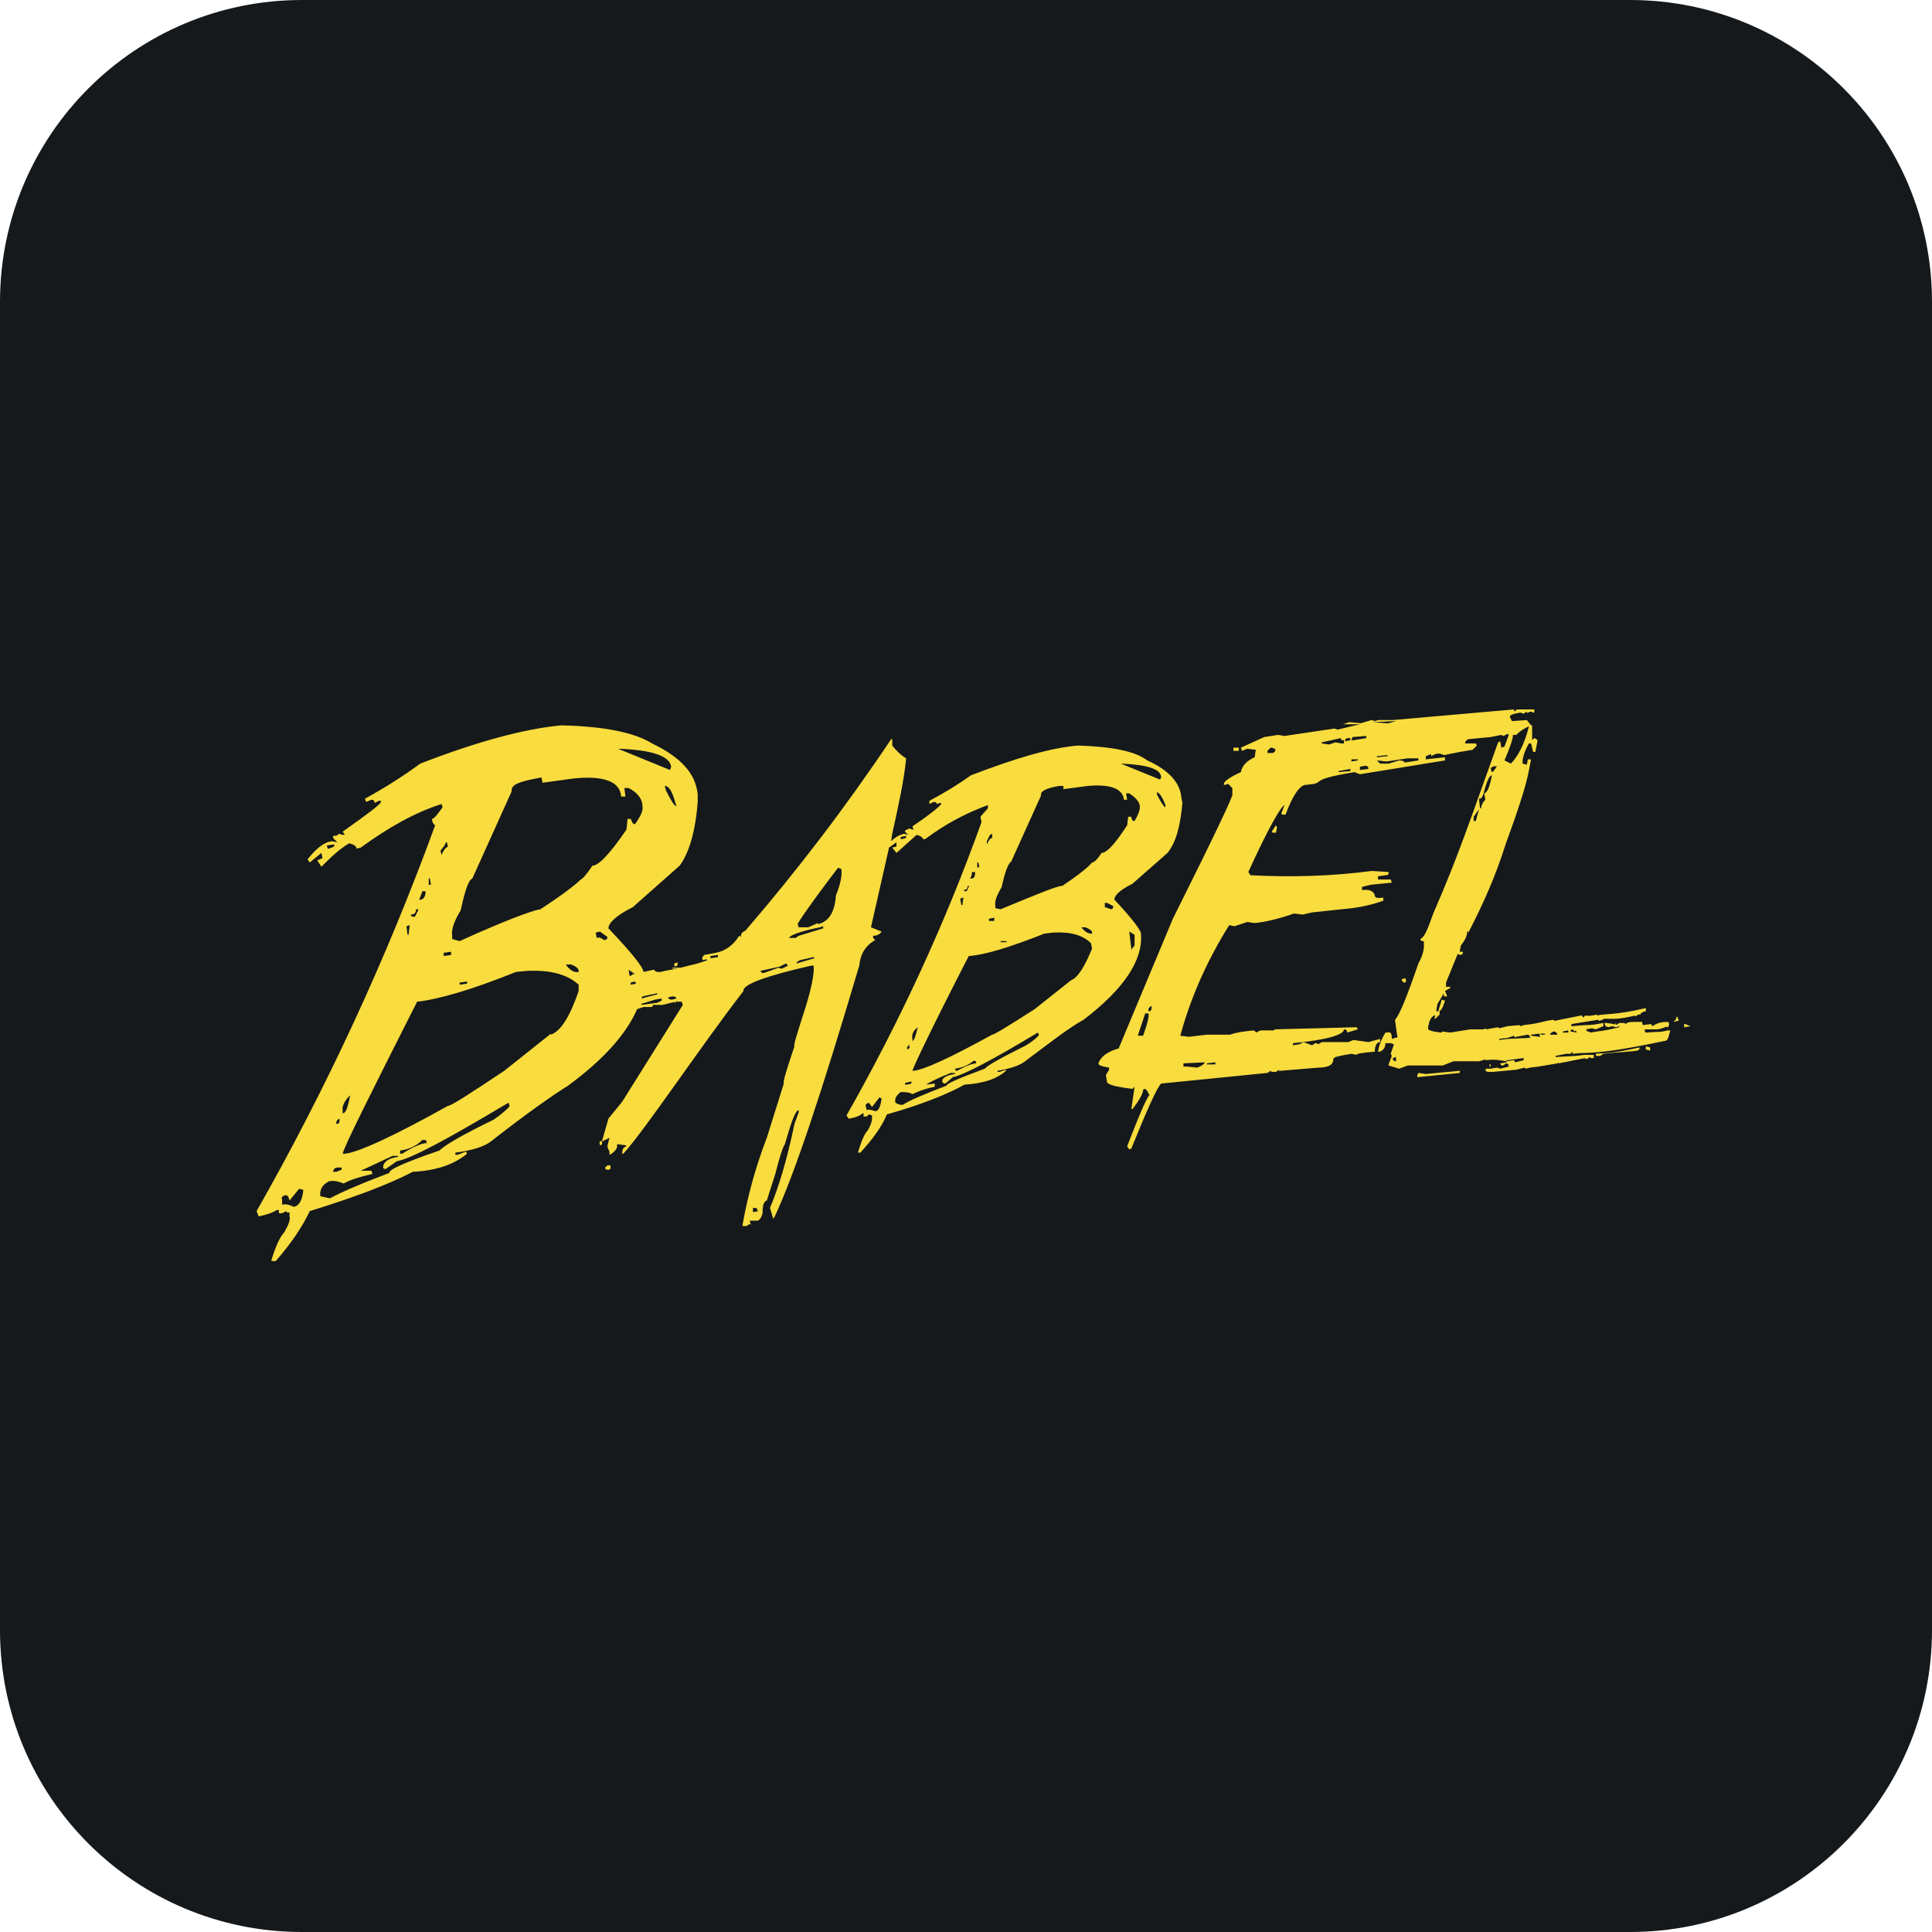
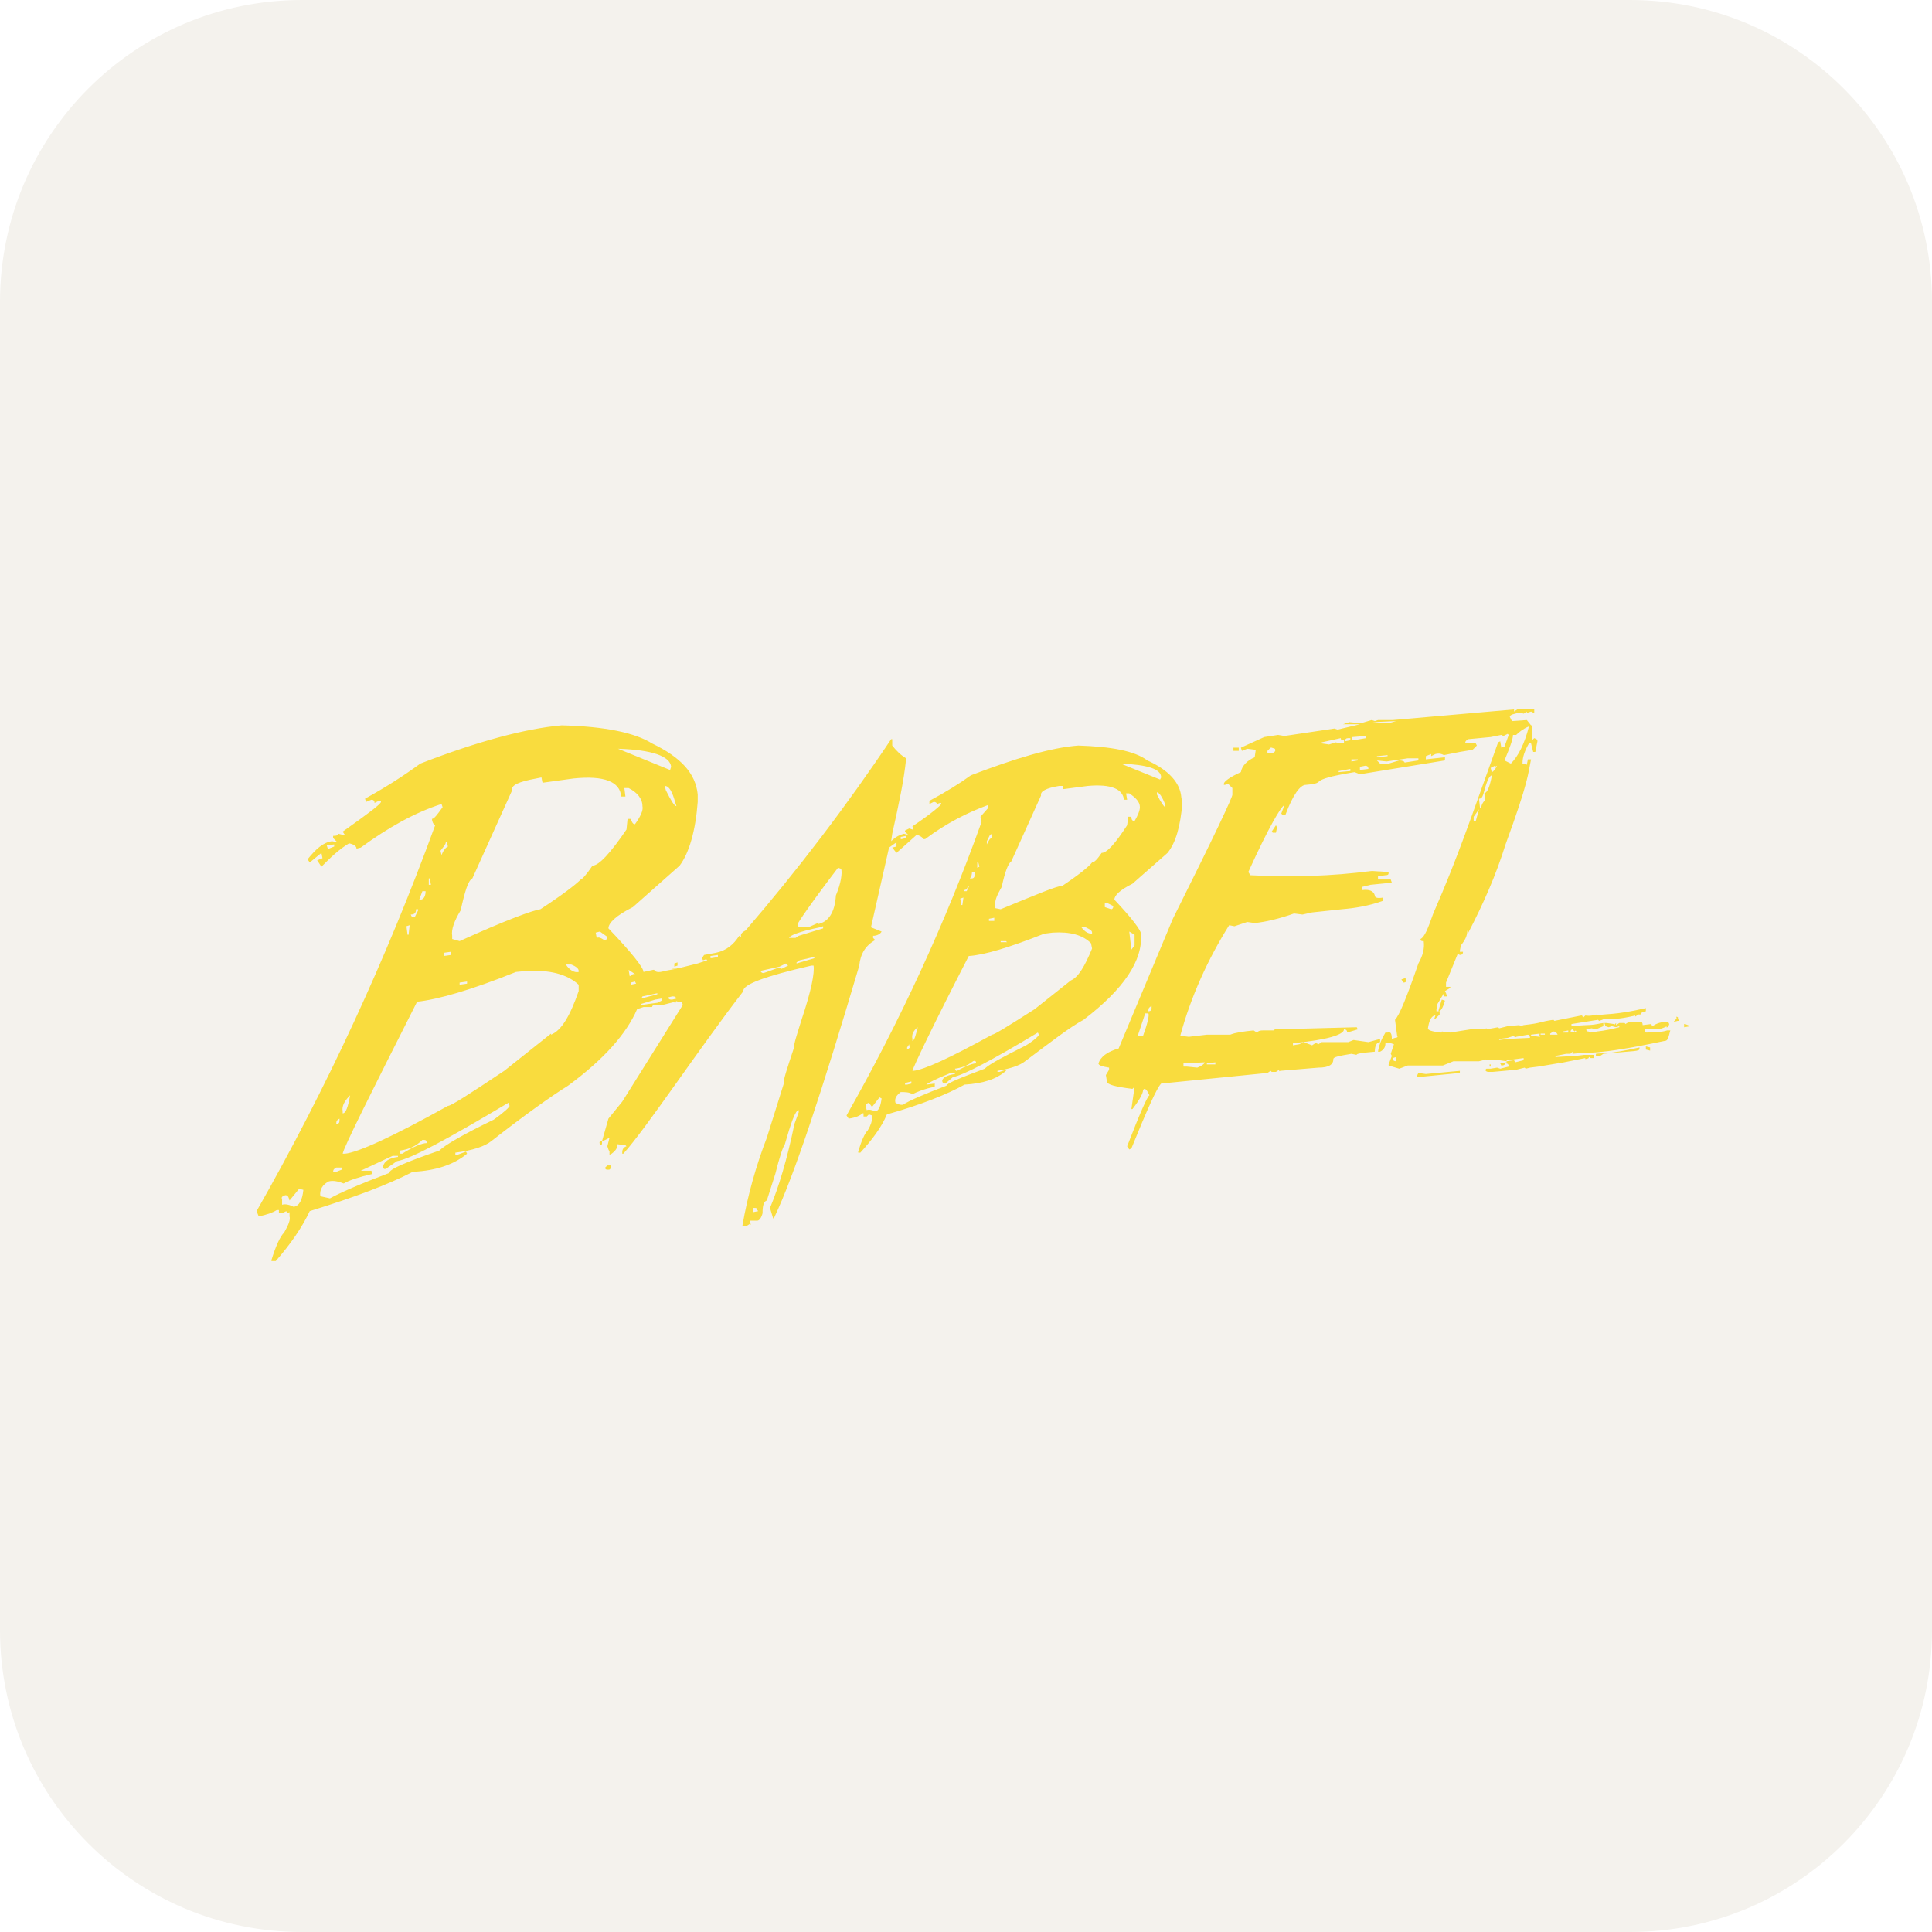
- <svg xmlns="http://www.w3.org/2000/svg" width="256" height="256" title="Babel" viewBox="0 0 256 256" fill="none" id="babel">
-   <style>
- #babel {
-     rect {fill: #15191C}
- 
-     @media (prefers-color-scheme: light) {
-         rect {fill: #F4F2ED}
-     }
- }
- </style>
-   <rect width="256" height="256" rx="40" fill="#15191C" />
+ <svg xmlns="http://www.w3.org/2000/svg" width="256" height="256" title="Babel" viewBox="0 0 256 256" fill="none">
+   <rect width="256" height="256" rx="40" fill="#F4F2ED" />
  <path d="M168.507 110.197L168.648 110.338H169.07L169.211 109.634L169.07 109.352L168.507 110.197ZM164.141 99.493V99.07H163.437V99.493H164.141ZM151.183 123.718C151.183 123.296 150.056 121.746 147.662 119.211C147.662 118.648 148.366 117.944 150.056 117.099L154.704 113.014C155.831 111.606 156.394 109.493 156.676 106.394L156.535 105.69C156.394 103.718 154.845 102.028 152.028 100.761C150.338 99.493 147.239 98.93 142.873 98.789C139.211 99.07 134.563 100.479 128.648 102.732C127.099 103.859 125.268 104.986 123.155 106.113V106.535L123.718 106.254C124 106.254 124.141 106.394 124.141 106.535L124.563 106.394H124.704V106.535C124.704 106.676 123.437 107.803 120.901 109.493L121.042 109.915H120.901L120.479 109.775L119.915 110.056V110.197L120.338 110.62L119.775 110.479C119.211 110.62 118.648 110.901 118.085 111.465L118.225 110.479C119.07 106.676 119.775 103.437 120.056 100.62V100.479C119.352 100.056 118.789 99.493 118.225 98.789V97.944H118.085C112.172 106.777 105.728 115.243 98.789 123.296C98.225 123.577 98.085 123.859 98.225 124.141L97.944 124C97.239 125.127 96.254 125.972 94.845 126.254L93.296 126.535L93.014 126.958L93.155 127.239L93.578 127.099L93.718 127.239L92.451 127.662L90.197 128.225H89.07C88.93 128.507 90.056 128.225 89.634 128.366L88.085 128.648C87.239 128.93 86.817 128.789 86.676 128.507H86.535L85.268 128.789C85.268 128.225 83.718 126.254 80.62 123.014C80.62 122.31 81.606 121.324 83.859 120.197L90.056 114.704C91.324 113.014 92.169 110.056 92.451 106.254V105.268C92.169 102.451 90.197 100.338 86.394 98.507C84.141 97.099 80.197 96.254 74.422 96.113C69.634 96.535 63.296 98.225 55.69 101.183C53.578 102.732 51.183 104.282 48.366 105.831L48.507 106.254L49.211 105.972C49.493 105.972 49.634 106.113 49.634 106.394L50.197 106.113H50.479V106.254C50.479 106.535 48.789 107.803 45.408 110.197L45.69 110.62H45.408L44.845 110.479C44.845 110.62 44.704 110.761 44.141 110.761V111.042L44.704 111.606L44 111.465C42.873 111.606 41.887 112.451 40.761 113.859L41.042 114.282L42.592 113.014L42.732 113.718L42.028 114L42.592 114.845C43.718 113.718 44.845 112.592 46.254 111.746C46.958 111.887 47.239 112.169 47.239 112.451L47.803 112.31C51.465 109.634 54.986 107.662 58.507 106.535L58.648 106.958C57.944 107.944 57.521 108.507 57.239 108.507C57.239 108.789 57.38 109.211 57.662 109.352C51.183 127.099 43.296 144.141 34 160.479L34.282 161.183C35.549 160.901 36.254 160.62 36.676 160.338H36.958V160.761H37.38L37.944 160.479C37.944 160.62 38.084 160.761 38.366 160.62V161.183C38.507 161.606 38.225 162.31 37.662 163.296C37.099 163.859 36.535 165.127 35.972 166.958V167.099H36.535C38.507 164.845 40.056 162.592 41.042 160.479C46.958 158.648 51.465 156.958 54.704 155.268C57.803 155.127 60.197 154.282 61.887 152.873L61.746 152.592L60.62 153.014H60.338V152.732C62.592 152.451 64.282 151.887 65.127 151.183C69.634 147.662 73.014 145.268 75.268 143.859C80.056 140.338 83.014 136.958 84.422 133.718L85.268 133.437H86.394L86.535 133.155H87.803L89.493 132.732L89.775 132.592L89.634 132.732H90.338L90.479 133.155L82.451 145.972L80.62 148.225L79.775 151.183H79.915L80.761 150.761L80.479 151.887L80.62 152.31L80.761 152.592V153.014L81.042 152.873C81.606 152.451 81.887 152.028 81.746 151.606L82.873 151.746L83.014 151.887C82.592 152.028 82.451 152.31 82.451 152.732V152.873H82.592C85.549 149.634 92.732 138.789 98.507 131.324C98.366 130.479 101.324 129.352 107.521 127.944H107.803C107.944 128.93 107.521 131.183 106.254 134.986C105.549 137.239 105.127 138.507 105.268 138.648C104.282 141.606 103.718 143.296 103.859 143.577L101.606 150.761C100.197 154.423 99.07 158.366 98.366 162.451H98.93L99.352 162.169L99.493 162.31L99.352 161.746H100.338C100.62 161.746 100.901 161.324 101.042 160.761C101.042 159.775 101.183 159.211 101.606 159.07L102.732 155.549C103.296 153.296 103.718 152.028 104 151.606C104.845 148.648 105.408 147.099 105.831 147.099V147.38L105.268 148.93C104.282 153.718 103.155 157.38 102.028 160.056L102.451 161.465L102.592 161.324C105.268 155.69 108.93 144.563 113.859 127.944C114 126.394 114.704 125.268 115.972 124.563L115.69 124.282V124C116.254 124 116.676 123.718 116.817 123.437L115.408 122.873L117.803 112.31L118.789 111.606V112.169L118.225 112.31L118.789 113.014L121.465 110.62C122.028 110.761 122.31 111.042 122.31 111.183H122.592C125.408 109.07 128.225 107.662 130.901 106.676V107.099L129.915 108.225L130.056 108.93C125.268 122.31 119.211 135.408 112.169 147.803L112.451 148.225C113.437 148.085 114 147.803 114.282 147.521H114.423V147.944H114.845L115.127 147.662L115.549 147.803V148.225C115.549 148.507 115.408 149.07 114.986 149.775C114.563 150.197 114.141 151.183 113.718 152.592V152.732H114C115.549 151.042 116.817 149.352 117.521 147.662C122.028 146.394 125.549 144.986 127.803 143.718C130.197 143.577 132.028 143.014 133.296 141.887V141.746L132.451 142.028H132.169V141.887C133.859 141.606 135.127 141.183 135.831 140.62C139.211 138.085 141.746 136.113 143.577 135.127C148.93 131.042 151.465 127.239 151.183 123.718ZM150.338 123.859V125.268L149.915 125.831L149.634 123.437L150.338 123.859ZM43.578 112.451H43.437L43.296 112.028L44.282 111.887V112.169L43.578 112.451ZM38.93 159.915C38.366 159.634 37.803 159.493 37.38 159.634V158.93C37.239 158.648 37.38 158.507 37.803 158.366C38.084 158.366 38.225 158.507 38.366 159.07L39.634 157.521L40.197 157.662C40.056 159.07 39.634 159.775 38.93 159.915ZM89.634 106.817C89.352 106.817 88.93 106.113 88.225 104.704L88.085 104.141C88.648 104.141 89.07 104.845 89.493 106.394L89.634 106.817ZM88.93 101.606L88.789 102.028L81.887 99.211C86.394 99.352 88.789 100.197 88.93 101.606ZM59.775 126.535L58.789 126.676V126.254L59.775 126.113V126.535ZM59.07 111.606H59.211L59.352 112.169C59.07 112.31 58.789 112.592 58.507 113.296L58.366 112.732C58.789 112.169 59.07 111.887 59.07 111.606ZM56.958 116.394L57.099 117.239H56.817V116.394H56.958ZM55.972 118.085H56.394C56.394 118.789 56.113 119.211 55.69 119.211H55.549L55.972 118.085ZM55.127 120.479H55.408V120.62L54.986 121.465H54.563L54.422 121.183C54.986 121.183 55.127 120.901 55.127 120.479ZM54.282 122.592L54.141 123.859H54L53.859 122.732L54.282 122.592ZM46.394 145.127C46.113 146.676 45.831 147.521 45.408 147.521V147.239C45.268 146.535 45.69 145.831 46.394 145.127ZM44.986 148.225V148.507C44.986 148.789 44.845 148.93 44.563 148.93V148.789C44.563 148.507 44.704 148.366 44.986 148.225ZM44.563 154.704H45.268V154.986L44.563 155.268H44.141C44.141 154.986 44.282 154.845 44.563 154.704ZM65.409 148.366C61.324 150.338 58.93 151.746 58.225 152.451C53.718 154 51.465 154.986 51.606 155.408C47.521 156.958 44.986 158.085 43.718 158.789L42.451 158.507C42.31 157.662 42.732 156.958 43.578 156.535C44.141 156.394 44.845 156.535 45.549 156.817C46.254 156.394 47.521 155.972 49.352 155.549L49.211 155.127H47.803L52.028 153.155H52.732V153.296C51.606 153.437 50.901 153.859 50.761 154.563C50.761 154.845 50.901 154.986 51.183 154.845L52.592 153.859C54.422 153.577 59.352 150.901 67.38 146.113L67.521 146.535C67.521 146.676 66.817 147.38 65.409 148.366ZM53.014 152.451C54.141 152.31 55.127 151.887 55.972 151.042C56.394 151.042 56.535 151.042 56.535 151.465C55.972 151.465 54.845 151.887 53.296 152.873H53.014V152.451ZM73.014 136.958L66.817 141.887C62.169 144.986 59.775 146.535 59.352 146.535C52.028 150.62 47.38 152.732 45.69 152.873H45.408C45.549 152.028 48.93 145.268 55.268 132.732C57.944 132.451 62.451 131.183 68.366 128.789L69.775 128.648C72.873 128.507 75.127 129.07 76.676 130.479V131.324C75.549 134.563 74.422 136.535 73.014 137.099V136.958ZM60.901 130.197L61.887 130.056V130.338L60.901 130.479V130.197ZM74.986 127.803H75.69C76.394 128.085 76.676 128.366 76.676 128.648V128.789C76.113 128.93 75.409 128.507 74.986 127.803ZM76.958 116.535C76.254 117.239 74.422 118.648 71.606 120.479C70.62 120.62 67.099 121.887 60.901 124.704L59.916 124.423V124C59.775 123.155 60.197 122.028 61.042 120.62C61.606 118.085 62.028 116.676 62.592 116.394L67.803 104.845C67.662 104 68.789 103.577 71.042 103.155L71.746 103.014L71.887 103.718L75.972 103.155C80.056 102.732 82.169 103.577 82.31 105.549H82.873L82.732 104.423H83.296C84.422 104.986 85.127 105.831 85.127 106.817C85.268 107.38 84.845 108.225 84.141 109.211C83.859 109.211 83.718 108.93 83.578 108.507H83.155L83.014 109.915C80.901 113.014 79.352 114.704 78.507 114.704C77.662 115.972 77.099 116.535 76.958 116.535ZM80.056 124.563C79.634 124.282 79.352 124.141 79.07 124.282L78.93 123.577L79.493 123.437L80.479 124.141C80.479 124.423 80.338 124.563 80.056 124.563ZM83.296 128.507L84.141 129.07H83.859L83.718 129.211L83.437 129.352L83.296 128.507ZM83.578 130.479V130.197L84.141 130.056L84.282 130.338L83.578 130.479ZM85.127 132.028L87.099 131.606V131.746L84.986 132.31L85.127 132.028ZM87.099 132.873L84.986 133.155V133.014L86.817 132.451L87.662 132.31V132.592L87.099 132.873ZM89.07 132.451C88.789 132.451 88.648 132.451 88.507 132.169L89.07 132.028C89.352 132.028 89.493 132.028 89.634 132.31L89.07 132.451ZM94.141 126.958V126.676L95.127 126.535V126.817L94.282 126.958H94.141ZM99.775 160.62V160.056H99.915C100.197 160.056 100.338 160.056 100.338 160.338L100.479 160.479L99.775 160.62ZM103.577 128.366L103.155 128.225L101.606 128.789L101.183 128.93C101.042 128.93 100.901 128.93 100.761 128.648L103.296 128.085L104.141 127.662L104.423 127.944L103.577 128.366ZM105.549 127.662V127.521L105.972 127.239L107.803 126.817L107.944 126.958L105.549 127.662ZM105.831 124L105.408 124.282H104.563C104.563 124 105.831 123.437 108.648 122.873L109.07 122.732V123.014L105.831 124ZM110.761 118.648C110.62 120.901 109.775 122.169 108.366 122.451V122.31L107.099 122.873H105.831L105.69 122.451C105.69 122.31 107.38 119.775 111.042 114.986L111.465 115.127C111.606 115.69 111.465 116.958 110.761 118.648ZM119.493 111.183H119.352V110.901L120.056 110.761V111.042L119.493 111.183ZM115.972 147.239C115.549 147.099 115.127 146.958 114.845 147.099L114.704 146.535C114.704 146.254 114.845 146.254 115.127 146.113L115.549 146.676L116.535 145.408L116.817 145.549C116.676 146.676 116.394 147.239 115.972 147.239ZM154.423 106.958C154.282 106.958 153.859 106.394 153.296 105.268V104.986C153.577 104.986 154 105.549 154.423 106.676V106.958ZM153.859 103.014L153.718 103.296L148.507 101.183C152.028 101.324 153.859 101.887 153.859 103.014ZM131.746 122.028H131.042V121.746L131.746 121.606V122.028ZM131.183 110.62L131.465 110.479V111.042C131.183 111.042 131.042 111.324 130.761 111.887V111.465L131.183 110.62ZM129.634 114.282L129.775 114.845L129.493 114.986V114.282H129.634ZM128.789 115.549H129.211C129.211 116.113 129.07 116.394 128.789 116.394H128.507C128.789 116.113 128.789 115.69 128.789 115.549ZM128.225 117.38H128.366V117.521L128.085 118.085H127.803L127.662 117.944C128.085 117.944 128.225 117.662 128.225 117.38ZM127.662 118.93L127.521 119.915H127.38L127.239 119.07L127.662 118.93ZM121.606 136.113C121.324 137.239 121.183 137.803 120.901 137.944V137.662C120.761 137.099 121.042 136.535 121.606 136.113ZM120.479 138.507V138.648C120.62 138.789 120.479 138.93 120.197 139.07V138.789L120.479 138.366V138.507ZM120.197 143.437L120.761 143.296V143.577L120.197 143.718H119.915C119.915 143.577 119.915 143.437 120.197 143.437ZM135.972 138.507C132.873 140.056 131.042 141.042 130.479 141.606C127.099 142.873 125.408 143.577 125.408 143.859C122.451 144.986 120.479 145.831 119.634 146.394C119.352 146.394 119.07 146.394 118.648 146.113C118.507 145.549 118.789 145.127 119.352 144.704C119.915 144.704 120.479 144.704 120.901 144.986C121.465 144.704 122.451 144.282 123.859 144V143.577L122.732 143.718C122.873 143.577 123.859 143.014 125.972 142.169H126.535V142.31C125.549 142.451 124.986 142.732 124.845 143.155C124.845 143.437 124.986 143.577 125.268 143.577L126.254 142.732C127.662 142.451 131.465 140.479 137.521 136.817L137.662 137.099C137.662 137.239 137.099 137.803 135.972 138.507ZM126.535 141.606C127.521 141.465 128.225 141.183 128.93 140.62C129.211 140.479 129.352 140.62 129.352 140.901C128.93 140.901 128.085 141.183 126.817 141.887H126.676L126.535 141.606ZM141.887 129.915L137.099 133.718C133.577 135.972 131.746 137.099 131.465 137.099C125.831 140.197 122.451 141.746 121.042 141.887H120.901C121.042 141.324 123.437 136.254 128.366 126.676C130.479 126.535 133.718 125.549 138.366 123.718L139.493 123.577C141.746 123.437 143.437 123.859 144.563 124.986L144.704 125.69C143.718 128.085 142.873 129.493 141.887 129.915ZM132.592 124.704H133.296L133.437 124.845H132.592V124.704ZM143.296 122.873H143.859C144.423 123.155 144.704 123.296 144.704 123.577V123.718C144.141 123.718 143.718 123.437 143.296 122.873ZM144.704 114.282C144.282 114.845 142.873 115.972 140.761 117.38C140.056 117.38 137.38 118.507 132.592 120.479L131.887 120.338V120.056C131.746 119.352 132.169 118.507 132.732 117.521C133.155 115.549 133.577 114.423 134 114.141L137.944 105.408C137.803 104.845 138.648 104.423 140.338 104.141H140.901V104.563L144.141 104.141C147.239 103.859 148.789 104.563 148.93 105.972H149.352L149.211 105.127H149.634C150.479 105.69 151.042 106.254 151.042 106.958C151.042 107.38 150.761 108.085 150.338 108.789C150.056 108.789 149.915 108.648 149.915 108.225H149.493L149.352 109.352C147.803 111.746 146.676 113.014 145.972 113.014C145.408 113.859 144.986 114.282 144.704 114.282ZM146.394 120.197V119.634H146.676L147.521 120.056C147.521 120.338 147.38 120.479 147.239 120.479L146.394 120.197ZM80.901 154.423H80.479L80.197 154.704C80.197 154.986 80.338 154.986 80.62 154.986C80.901 154.986 80.901 154.845 80.901 154.563V154.423ZM79.493 151.606V151.746C79.775 151.746 79.775 151.606 79.775 151.324V151.183C79.493 151.183 79.352 151.324 79.493 151.606ZM89.493 132.873L89.634 132.732H89.493L89.352 132.873H89.493ZM89.352 128.085L89.775 127.944V127.521L89.352 127.662V128.085ZM188.93 142.31L187.944 142.169L187.803 142.451V142.732L193.437 142.169V141.887L188.93 142.31ZM218.085 138.648V139.07L218.648 139.211V138.789L218.085 138.648ZM217.239 138.789C212.873 139.775 212.31 139.493 211.465 139.634V139.915H212.028L212.451 139.634C216.676 139.211 217.239 139.352 217.239 138.93V138.789ZM191.465 132.592L191.042 132.451L190.62 133.859V134C190.901 134 191.183 133.577 191.465 132.592ZM186.254 129.775V129.634H186.113L185.69 129.775L185.972 130.197C186.254 130.197 186.394 130.056 186.254 129.775ZM197.521 141.324V141.042H197.38V141.324H197.521ZM220.761 136.113H221.042L221.183 135.69L221.042 135.408C220.056 135.408 219.634 135.549 218.93 135.972L218.789 135.69L217.662 135.831C217.662 135.549 217.521 135.268 217.38 135.408H216.817C216.113 135.408 215.69 135.408 215.408 135.69L215.268 135.549H214.563L214.141 135.831V135.549L213.859 135.831V135.69L212.873 135.549H212.592L212.732 135.972L213.155 136.113L213.577 135.972L214.141 136.113L214.563 135.972V136.113C212.31 136.676 212.31 136.535 210.761 136.817L210.479 136.676C210.197 136.676 210.197 136.535 210.197 136.394L210.901 136.254L211.465 136.394L212.451 135.972V135.549C210.197 135.972 211.183 135.69 208.366 135.972H208.225V135.69L211.746 135.127L211.887 135.268L212.31 135.127L212.592 134.986C213.859 134.986 214.282 135.127 216.676 134.563V134.704L217.099 134.423H217.38C217.38 134.141 217.944 134 218.085 134V133.577C213.859 134.563 212.732 134.282 211.606 134.563V134.423C210.479 134.704 210.338 134.563 210.056 134.563L209.775 134.845L209.634 134.563H209.493L205.972 135.268L205.831 135.127C203.859 135.408 204.423 135.549 201.887 135.831L201.465 135.972L201.324 135.831L199.775 135.972L198.648 136.254L198.507 136.113L196.958 136.394C196.676 136.394 197.099 136.254 196.958 136.254L196.535 136.394H194.845L192.169 136.817L191.042 136.676C191.183 136.817 191.042 136.817 190.901 136.817C189.775 136.676 189.211 136.535 189.211 136.254C189.352 135.268 189.634 134.704 190.056 134.563H190.197L190.056 134.986H190.197L190.761 134.423V134H190.338V133.718L190.479 133.014L191.324 131.606V132.028H191.746L191.606 131.606L191.465 131.324L192.169 130.901V130.761H191.606V130.197L193.155 126.394L193.437 126.535C193.718 126.535 193.859 126.394 193.859 126.113H193.437V125.972L193.577 125.268C194.141 124.563 194.423 124 194.423 123.296L194.563 123.577C196.535 119.775 198.225 115.972 199.493 111.887C202.592 103.437 202.451 102.592 202.873 100.62H202.451L202.31 101.324L201.746 101.183V101.042C201.746 100.338 202.028 99.493 202.592 98.507H202.873L203.155 99.634H203.437L203.718 98.225C203.718 97.944 203.577 97.944 203.296 97.803L203.014 98.085V96.113H202.873L202.31 95.409L200.338 95.549L200.056 94.986C200.056 94.704 200.62 94.563 201.465 94.422L201.887 94.563L202.31 94.282C202.31 94.422 202.31 94.563 202.451 94.422L202.873 94.282L203.155 94.422H203.296V94H201.042L200.62 94.282V94L184.563 95.409H182.592L182.169 95.549L181.746 95.409L180.338 95.831L178.789 95.69L177.944 95.972H180.197L177.239 96.676L176.817 96.535L170.197 97.521L169.352 97.38L167.521 97.662L164.423 99.07L164.563 99.493L165.268 99.211L166.394 99.352L166.254 100.338C165.268 100.761 164.563 101.465 164.423 102.31C162.873 103.014 162.169 103.577 162.169 103.859V104H162.31L162.732 103.859L163.296 104.423V105.268C163.437 105.408 160.761 111.042 155.408 121.746L148.225 138.93C146.676 139.352 145.831 140.056 145.549 140.901C145.549 141.183 146.113 141.324 146.958 141.465V141.746L146.535 142.451L146.676 143.296C146.676 143.718 147.803 144 150.056 144.282L150.338 144L149.915 146.958H150.056C151.042 145.69 151.465 144.845 151.465 144.423L151.606 144.282C151.887 144.282 152.028 144.563 152.31 145.127C152.028 145.268 151.042 147.521 149.352 151.887L149.634 152.31L149.915 152.169C152.028 146.958 153.296 144.141 153.859 143.577L167.944 142.169L168.366 141.887L168.507 142.028H169.07L169.493 141.746C169.493 141.887 169.493 142.028 169.634 141.887L174.704 141.465C176.113 141.465 176.676 141.042 176.676 140.338C176.676 140.056 177.38 139.915 179.07 139.634L179.775 139.775C179.634 139.634 180.479 139.493 182.169 139.352C182.169 138.507 182.451 138.085 182.873 138.085V137.662L181.324 138.085L179.352 137.803L178.648 138.085H175.127L174.704 138.366L174.423 138.225H174.282L173.859 138.507L172.732 138.085L172.169 138.366L171.324 138.507V138.225C175.831 137.803 178.085 137.099 178.085 136.394C178.366 136.394 178.507 136.535 178.507 136.817L179.915 136.394L179.775 136.113L168.93 136.394L168.789 136.535H167.38C167.099 136.535 166.817 136.535 166.535 136.817L166.113 136.535C164.704 136.676 163.718 136.817 163.014 137.099H159.915L157.521 137.38L156.394 137.239C157.803 132.028 160.056 127.099 162.873 122.592L163.577 122.732L165.268 122.169L166.254 122.31C167.662 122.169 169.493 121.746 171.465 121.042L172.592 121.183L173.859 120.901L177.803 120.479C179.493 120.338 181.324 120.056 183.296 119.352V118.93C182.451 119.07 182.169 118.93 182.169 118.648C182.028 118.085 181.465 117.803 180.479 117.944V117.521L181.606 117.239L184.423 116.958L184.282 116.535H182.592V116.113L183.577 115.972C184 115.972 184 115.831 184 115.549L181.746 115.408C176.394 116.113 171.042 116.254 165.69 115.972L165.408 115.549C168.085 109.634 169.775 106.817 170.197 106.676L169.775 107.803L169.915 107.944H170.338C171.324 105.268 172.31 104 173.014 104C176.254 103.718 172.592 103.437 179.493 102.31L180.197 102.592L191.465 100.761V100.338L188.93 100.62V100.197L189.634 99.915V100.197L190.197 99.915C190.761 99.775 191.042 99.915 191.324 100.056L193.437 99.634L195.127 99.352L195.69 98.789L195.549 98.507H194.141C194.141 98.225 194.282 98.085 194.563 97.944L197.521 97.662L198.93 97.38L199.211 97.521L199.775 97.239L199.915 97.38L199.352 98.93L198.93 99.07L198.789 98.225L198.507 98.366C194.845 108.507 193.296 113.296 189.915 121.042C189.211 123.014 188.789 124.141 188.225 124.423C188.225 124.704 188.366 124.704 188.648 124.704C188.789 125.69 188.507 126.676 187.944 127.662C186.394 132.169 185.408 134.563 184.845 135.127L185.127 137.239C185.268 137.38 185.127 137.521 184.845 137.521L184.423 137.662C184.423 136.958 184.282 136.676 183.859 136.817H183.577C183.155 137.521 182.732 138.366 182.592 139.352H182.873C183.437 139.07 183.577 138.648 183.577 138.225H184.282L184.704 138.366L184.282 139.634L184.423 139.915L184 141.042V141.183L185.408 141.606L186.535 141.183H191.183L192.592 140.62H195.972L196.535 140.479L196.817 140.338V140.479C198.366 140.338 198.507 140.479 199.634 140.62V140.761L198.789 140.901L198.93 141.183C199.07 141.183 199.352 141.183 199.493 140.901C199.775 140.901 199.915 141.042 199.915 141.324L198.789 141.606L198.366 141.465L197.521 141.606H196.958L196.817 141.746C196.817 141.887 196.958 142.028 197.239 142.028H197.803L200.901 141.746L202.028 141.465L202.169 141.606L202.732 141.465L203.859 141.324L206.394 140.901L206.535 140.761V140.901L210.056 140.197V140.338C210.761 140.197 210.338 140.197 210.62 140.056L210.761 140.197H211.183V139.775H209.915L208.789 139.915L206.113 140.056V139.915L207.521 139.634H208.085L208.366 139.352V139.634C210.479 139.352 211.183 139.915 220.479 137.944C221.042 137.944 221.042 137.521 221.324 136.535H220.901C220.056 136.817 219.634 136.676 218.225 136.817C218.085 136.817 217.944 136.817 217.944 136.535V136.394H219.352C219.634 136.394 220.056 136.394 220.901 135.972L220.761 136.113ZM151.465 137.239H150.761L151.746 134.282H152.169C152.31 134.563 152.028 135.69 151.465 137.239ZM152.169 134V133.859C152.169 133.577 152.31 133.437 152.592 133.296V133.577C152.592 133.859 152.451 134 152.169 134ZM161.042 140.761V141.042H159.915V140.901L161.042 140.761ZM159.634 140.761C159.634 140.901 159.352 141.183 158.648 141.465L157.239 141.324H156.817V140.901L159.634 140.761ZM168.648 99.775H167.944V99.493L168.366 99.07H168.507L168.93 99.211C169.07 99.493 168.93 99.634 168.648 99.775ZM178.648 97.803H178.93V98.085L178.225 98.225C178.225 97.944 178.366 97.803 178.648 97.803ZM176.113 98.648L175.127 98.507V98.366L177.662 97.803C177.662 98.085 177.803 98.085 178.085 98.085V98.507H177.662L176.958 98.366L176.113 98.648ZM177.38 102.31V102.169L178.93 101.887V102.169L177.38 102.31ZM179.07 100.901V100.62H179.915V100.761L179.07 100.901ZM179.352 98.085H179.07L179.211 97.662L181.042 97.521V97.803L179.352 98.085ZM180.197 102.028V101.606L180.901 101.465C181.183 101.465 181.324 101.606 181.324 101.887L180.197 102.028ZM184.986 95.549L184 95.831H183.718L181.887 95.69L184.986 95.549ZM183.859 100.056V100.197L182.451 100.338V100.197L183.859 100.056ZM186.113 101.042C186.113 100.901 185.831 100.761 185.408 100.761L184 101.183H182.873L182.451 100.761L183.718 100.901L186.535 100.479H187.944V100.761L186.113 101.042ZM200.479 97.38H200.901C201.324 96.958 201.887 96.535 202.592 96.254C202.028 98.507 201.183 100.197 200.197 101.183L199.352 100.761C200.056 99.07 200.479 97.944 200.479 97.38ZM198.085 101.606L198.366 101.465C198.085 102.028 197.803 102.31 197.662 102.31L197.521 101.746L198.085 101.465V101.606ZM196.535 105.268C196.958 103.718 197.239 102.873 197.662 102.732V102.873C197.38 104.282 197.099 104.986 196.676 105.127L196.817 105.972C196.394 106.394 196.254 106.817 196.254 107.099H196.113L195.972 105.831C196.254 105.831 196.394 105.69 196.535 105.268ZM195.972 107.239L195.549 108.789H195.268V108.225L195.972 107.239ZM184.563 140.338V140.197L184.986 140.056V140.62C184.704 140.62 184.563 140.479 184.563 140.338ZM200.761 140.761L200.62 140.479L199.634 140.62V140.479H199.775L201.887 140.197V140.479L200.761 140.761ZM199.775 137.662L198.648 137.803V137.662L199.775 137.521L200.62 137.239C200.62 137.38 200.761 137.521 200.901 137.38L202.451 137.099C202.592 137.099 202.732 137.239 202.732 137.521L199.775 137.662ZM204 137.38L202.873 137.239V137.099L204 136.958V137.099C203.859 137.239 204.282 137.239 204 137.38ZM204.141 137.099V136.958H204.704V137.099H204.141ZM205.408 137.099V136.958L205.831 136.676C206.113 136.676 206.254 136.817 206.394 137.099H205.408ZM207.099 136.817V136.676L207.803 136.535V136.817H207.099ZM208.085 136.817C208.085 136.535 208.225 136.394 208.366 136.394L208.648 136.676L208.789 136.535L208.93 136.817L208.085 136.676V136.817ZM222.31 134.986C222.31 134.845 222.451 134.845 222.169 134.704C222.028 134.845 222.31 134.986 222.028 134.986V135.127L221.746 135.408L222.31 135.268H222.451L222.31 134.845V134.986ZM223.296 135.69H223.155V136.113L224 135.972L223.296 135.69Z" fill="#F9DC3E" />
</svg>
